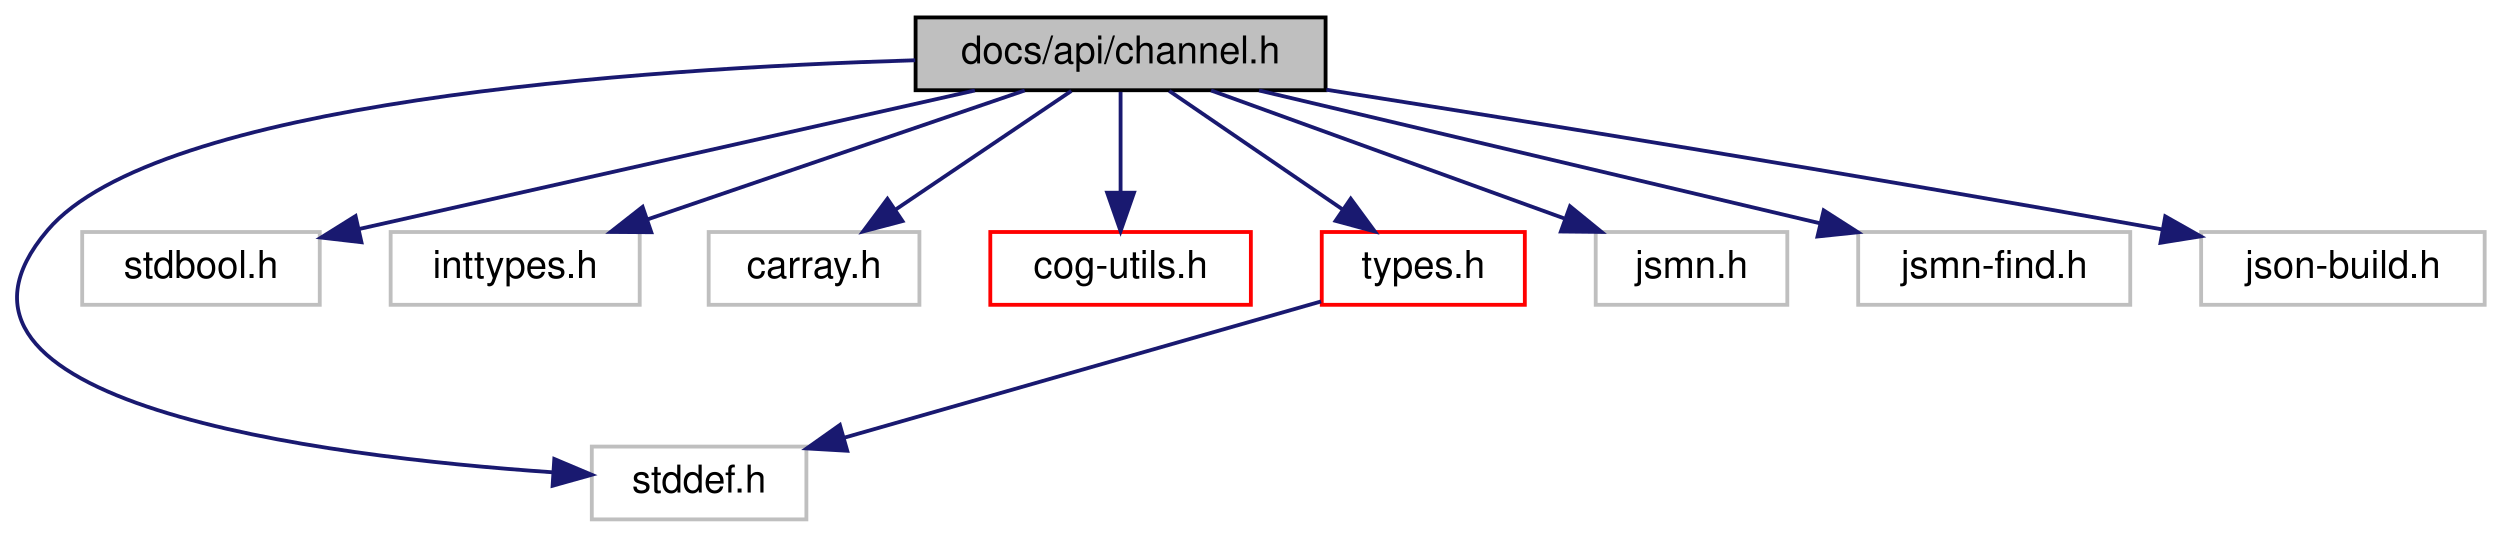
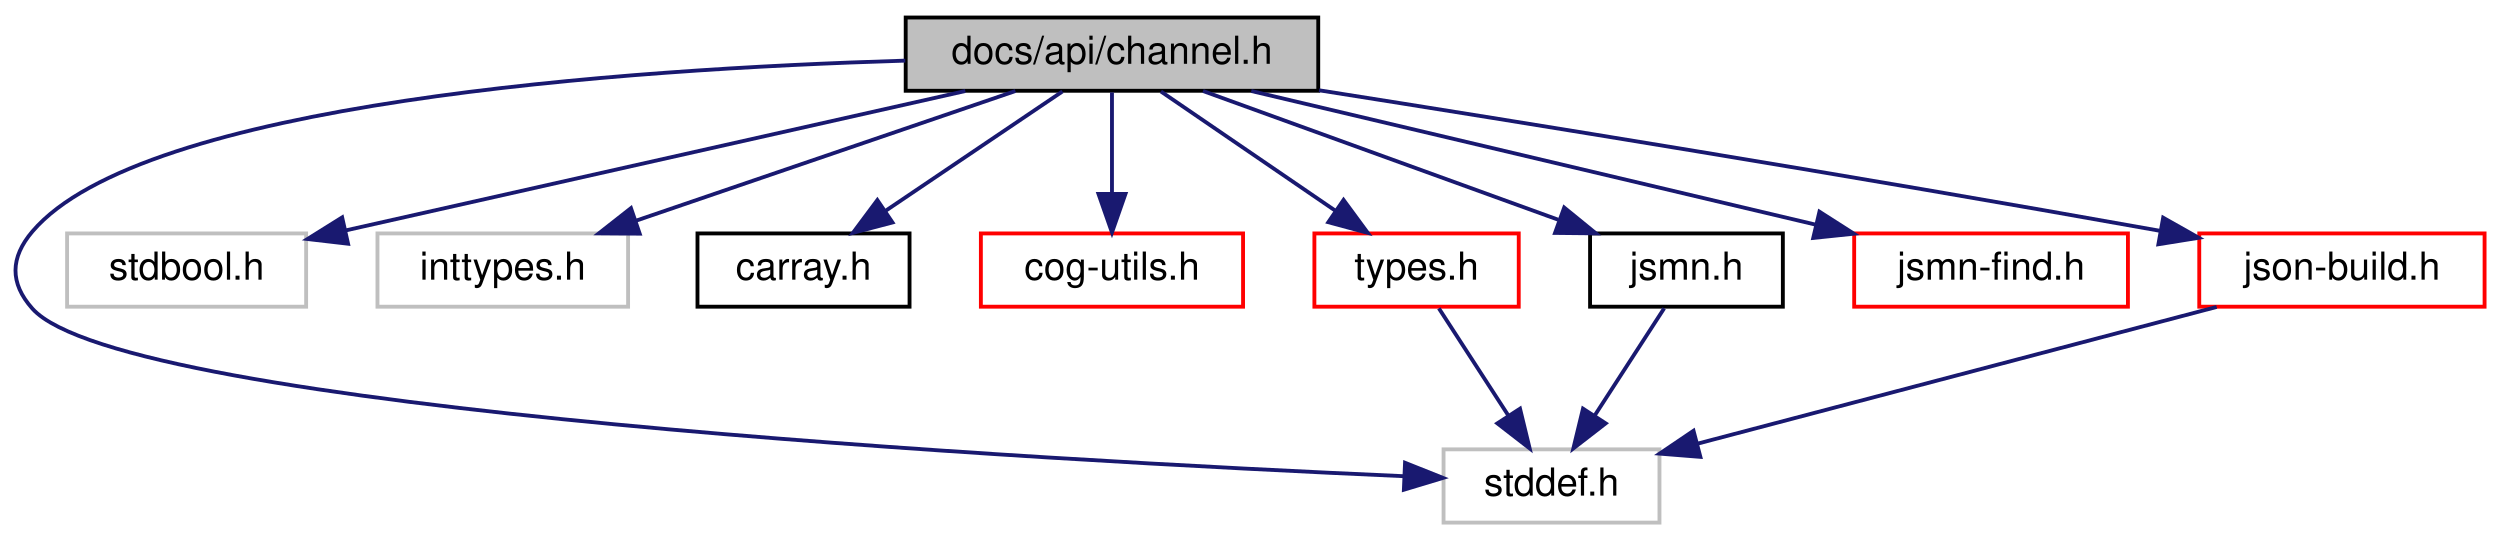
- <svg xmlns="http://www.w3.org/2000/svg" xmlns:xlink="http://www.w3.org/1999/xlink" width="652pt" height="140pt" viewBox="0.00 0.00 652.45 140.00">
+ <svg xmlns="http://www.w3.org/2000/svg" xmlns:xlink="http://www.w3.org/1999/xlink" width="648pt" height="140pt" viewBox="0.00 0.00 648.40 140.00">
  <g id="graph0" class="graph" transform="scale(1 1) rotate(0) translate(4 136)">
    <g id="node1" class="node">
      <g id="a_node1">
        <a xlink:title="Generated code.">
-           <polygon fill="#bfbfbf" stroke="black" points="234.95,-112.5 234.95,-131.5 341.95,-131.5 341.95,-112.5 234.95,-112.5" />
-           <text text-anchor="middle" x="288.45" y="-119.5" font-family="Helvetica,sans-Serif" font-size="10.00">docs/api/channel.h</text>
+           <polygon fill="#bfbfbf" stroke="black" points="230.9,-112.5 230.9,-131.5 337.9,-131.5 337.9,-112.5 230.9,-112.5" />
+           <text text-anchor="middle" x="284.4" y="-119.5" font-family="Helvetica,sans-Serif" font-size="10.00">docs/api/channel.h</text>
        </a>
      </g>
    </g>
    <g id="node2" class="node">
      <g id="a_node2">
        <a xlink:title=" ">
-           <polygon fill="none" stroke="#bfbfbf" points="150.45,-0.5 150.45,-19.5 206.45,-19.5 206.45,-0.5 150.45,-0.5" />
-           <text text-anchor="middle" x="178.45" y="-7.5" font-family="Helvetica,sans-Serif" font-size="10.00">stddef.h</text>
+           <polygon fill="none" stroke="#bfbfbf" points="370.4,-0.5 370.4,-19.5 426.4,-19.5 426.4,-0.5 370.4,-0.5" />
+           <text text-anchor="middle" x="398.4" y="-7.5" font-family="Helvetica,sans-Serif" font-size="10.00">stddef.h</text>
        </a>
      </g>
    </g>
    <g id="edge1" class="edge">
-       <path fill="none" stroke="midnightblue" d="M234.84,-120.32C161.84,-118.13 36.95,-109.45 8.45,-76 -30,-30.87 79.25,-16.98 140.34,-12.78" />
-       <polygon fill="midnightblue" stroke="midnightblue" points="140.66,-16.26 150.42,-12.14 140.22,-9.28 140.66,-16.26" />
+       <path fill="none" stroke="midnightblue" d="M230.79,-120.32C157.79,-118.13 32.9,-109.45 4.4,-76 -1.36,-69.23 -1.52,-62.63 4.4,-56 27.85,-29.72 265.52,-16.7 359.98,-12.54" />
+       <polygon fill="midnightblue" stroke="midnightblue" points="360.41,-16.02 370.25,-12.09 360.11,-9.03 360.41,-16.02" />
    </g>
    <g id="node3" class="node">
      <g id="a_node3">
        <a xlink:title=" ">
-           <polygon fill="none" stroke="#bfbfbf" points="17.45,-56.5 17.45,-75.5 79.45,-75.5 79.45,-56.5 17.45,-56.5" />
-           <text text-anchor="middle" x="48.45" y="-63.5" font-family="Helvetica,sans-Serif" font-size="10.00">stdbool.h</text>
+           <polygon fill="none" stroke="#bfbfbf" points="13.4,-56.5 13.4,-75.5 75.4,-75.5 75.4,-56.5 13.4,-56.5" />
+           <text text-anchor="middle" x="44.4" y="-63.5" font-family="Helvetica,sans-Serif" font-size="10.00">stdbool.h</text>
        </a>
      </g>
    </g>
    <g id="edge2" class="edge">
-       <path fill="none" stroke="midnightblue" d="M250.42,-112.44C206.56,-102.57 134.69,-86.4 89.56,-76.25" />
-       <polygon fill="midnightblue" stroke="midnightblue" points="90.33,-72.83 79.8,-74.05 88.79,-79.66 90.33,-72.83" />
+       <path fill="none" stroke="midnightblue" d="M246.37,-112.44C202.5,-102.57 130.64,-86.4 85.51,-76.25" />
+       <polygon fill="midnightblue" stroke="midnightblue" points="86.27,-72.83 75.75,-74.05 84.74,-79.66 86.27,-72.83" />
    </g>
    <g id="node4" class="node">
      <g id="a_node4">
        <a xlink:title=" ">
-           <polygon fill="none" stroke="#bfbfbf" points="97.95,-56.5 97.95,-75.5 162.95,-75.5 162.95,-56.5 97.95,-56.5" />
-           <text text-anchor="middle" x="130.45" y="-63.5" font-family="Helvetica,sans-Serif" font-size="10.00">inttypes.h</text>
+           <polygon fill="none" stroke="#bfbfbf" points="93.9,-56.5 93.9,-75.5 158.9,-75.5 158.9,-56.5 93.9,-56.5" />
+           <text text-anchor="middle" x="126.4" y="-63.5" font-family="Helvetica,sans-Serif" font-size="10.00">inttypes.h</text>
        </a>
      </g>
    </g>
    <g id="edge3" class="edge">
-       <path fill="none" stroke="midnightblue" d="M263.42,-112.44C236.84,-103.36 194.64,-88.94 164.93,-78.78" />
-       <polygon fill="midnightblue" stroke="midnightblue" points="165.97,-75.44 155.37,-75.52 163.7,-82.06 165.97,-75.44" />
+       <path fill="none" stroke="midnightblue" d="M259.36,-112.44C232.78,-103.36 190.59,-88.94 160.88,-78.78" />
+       <polygon fill="midnightblue" stroke="midnightblue" points="161.91,-75.44 151.32,-75.52 159.65,-82.06 161.91,-75.44" />
    </g>
    <g id="node5" class="node">
      <g id="a_node5">
-         <a xlink:title=" ">
-           <polygon fill="none" stroke="#bfbfbf" points="180.95,-56.5 180.95,-75.5 235.95,-75.5 235.95,-56.5 180.95,-56.5" />
-           <text text-anchor="middle" x="208.45" y="-63.5" font-family="Helvetica,sans-Serif" font-size="10.00">carray.h</text>
+         <a xlink:href="carray_8h_source.html" target="_top" xlink:title=" ">
+           <polygon fill="none" stroke="black" points="176.9,-56.5 176.9,-75.5 231.9,-75.5 231.9,-56.5 176.9,-56.5" />
+           <text text-anchor="middle" x="204.4" y="-63.5" font-family="Helvetica,sans-Serif" font-size="10.00">carray.h</text>
        </a>
      </g>
    </g>
    <g id="edge4" class="edge">
-       <path fill="none" stroke="midnightblue" d="M275.6,-112.32C263.24,-103.98 244.32,-91.21 229.72,-81.35" />
-       <polygon fill="midnightblue" stroke="midnightblue" points="231.52,-78.35 221.27,-75.65 227.6,-84.15 231.52,-78.35" />
+       <path fill="none" stroke="midnightblue" d="M271.55,-112.32C259.18,-103.98 240.27,-91.21 225.66,-81.35" />
+       <polygon fill="midnightblue" stroke="midnightblue" points="227.47,-78.35 217.22,-75.65 223.55,-84.15 227.47,-78.35" />
    </g>
    <g id="node6" class="node">
      <g id="a_node6">
        <a xlink:href="cog-utils_8h_source.html" target="_top" xlink:title=" ">
-           <polygon fill="none" stroke="red" points="254.45,-56.5 254.45,-75.5 322.45,-75.5 322.45,-56.5 254.45,-56.5" />
-           <text text-anchor="middle" x="288.45" y="-63.5" font-family="Helvetica,sans-Serif" font-size="10.00">cog-utils.h</text>
+           <polygon fill="none" stroke="red" points="250.4,-56.5 250.4,-75.5 318.4,-75.5 318.4,-56.5 250.4,-56.5" />
+           <text text-anchor="middle" x="284.4" y="-63.5" font-family="Helvetica,sans-Serif" font-size="10.00">cog-utils.h</text>
        </a>
      </g>
    </g>
    <g id="edge5" class="edge">
-       <path fill="none" stroke="midnightblue" d="M288.45,-112.08C288.45,-105.01 288.45,-94.86 288.45,-85.99" />
-       <polygon fill="midnightblue" stroke="midnightblue" points="291.95,-85.75 288.45,-75.75 284.95,-85.75 291.95,-85.75" />
+       <path fill="none" stroke="midnightblue" d="M284.4,-112.08C284.4,-105.01 284.4,-94.86 284.4,-85.99" />
+       <polygon fill="midnightblue" stroke="midnightblue" points="287.9,-85.75 284.4,-75.75 280.9,-85.75 287.9,-85.75" />
    </g>
    <g id="node7" class="node">
      <g id="a_node7">
        <a xlink:href="types_8h.html" target="_top" xlink:title=" ">
-           <polygon fill="none" stroke="red" points="340.95,-56.5 340.95,-75.5 393.95,-75.5 393.95,-56.5 340.95,-56.5" />
-           <text text-anchor="middle" x="367.45" y="-63.5" font-family="Helvetica,sans-Serif" font-size="10.00">types.h</text>
+           <polygon fill="none" stroke="red" points="336.9,-56.5 336.9,-75.5 389.9,-75.5 389.9,-56.5 336.9,-56.5" />
+           <text text-anchor="middle" x="363.4" y="-63.5" font-family="Helvetica,sans-Serif" font-size="10.00">types.h</text>
        </a>
      </g>
    </g>
    <g id="edge6" class="edge">
-       <path fill="none" stroke="midnightblue" d="M301.15,-112.32C313.35,-103.98 332.03,-91.21 346.46,-81.35" />
-       <polygon fill="midnightblue" stroke="midnightblue" points="348.51,-84.19 354.79,-75.65 344.56,-78.41 348.51,-84.19" />
+       <path fill="none" stroke="midnightblue" d="M297.09,-112.32C309.3,-103.98 327.98,-91.21 342.4,-81.35" />
+       <polygon fill="midnightblue" stroke="midnightblue" points="344.46,-84.19 350.74,-75.65 340.51,-78.41 344.46,-84.19" />
    </g>
    <g id="node8" class="node">
      <g id="a_node8">
-         <a xlink:title=" ">
-           <polygon fill="none" stroke="#bfbfbf" points="412.45,-56.5 412.45,-75.5 462.45,-75.5 462.45,-56.5 412.45,-56.5" />
-           <text text-anchor="middle" x="437.45" y="-63.5" font-family="Helvetica,sans-Serif" font-size="10.00">jsmn.h</text>
+         <a xlink:href="jsmn_8h_source.html" target="_top" xlink:title=" ">
+           <polygon fill="none" stroke="black" points="408.4,-56.5 408.4,-75.5 458.4,-75.5 458.4,-56.5 408.4,-56.5" />
+           <text text-anchor="middle" x="433.4" y="-63.5" font-family="Helvetica,sans-Serif" font-size="10.00">jsmn.h</text>
        </a>
      </g>
    </g>
    <g id="edge8" class="edge">
-       <path fill="none" stroke="midnightblue" d="M312.06,-112.44C336.91,-103.44 376.23,-89.19 404.21,-79.05" />
-       <polygon fill="midnightblue" stroke="midnightblue" points="405.74,-82.21 413.95,-75.52 403.36,-75.63 405.74,-82.21" />
+       <path fill="none" stroke="midnightblue" d="M308.01,-112.44C332.86,-103.44 372.17,-89.19 400.15,-79.05" />
+       <polygon fill="midnightblue" stroke="midnightblue" points="401.69,-82.21 409.9,-75.52 399.31,-75.63 401.69,-82.21" />
    </g>
    <g id="node9" class="node">
      <g id="a_node9">
-         <a xlink:title=" ">
-           <polygon fill="none" stroke="#bfbfbf" points="480.95,-56.5 480.95,-75.5 551.95,-75.5 551.95,-56.5 480.95,-56.5" />
-           <text text-anchor="middle" x="516.45" y="-63.5" font-family="Helvetica,sans-Serif" font-size="10.00">jsmn-find.h</text>
-         </a>
-       </g>
-     </g>
-     <g id="edge9" class="edge">
-       <path fill="none" stroke="midnightblue" d="M324.58,-112.44C364.22,-103.06 427.92,-87.97 470.94,-77.78" />
-       <polygon fill="midnightblue" stroke="midnightblue" points="471.95,-81.14 480.87,-75.43 470.33,-74.33 471.95,-81.14" />
-     </g>
-     <g id="node10" class="node">
-       <g id="a_node10">
-         <a xlink:title=" ">
-           <polygon fill="none" stroke="#bfbfbf" points="570.45,-56.5 570.45,-75.5 644.45,-75.5 644.45,-56.5 570.45,-56.5" />
-           <text text-anchor="middle" x="607.45" y="-63.5" font-family="Helvetica,sans-Serif" font-size="10.00">json-build.h</text>
+         <a xlink:href="jsmn-find_8h_source.html" target="_top" xlink:title=" ">
+           <polygon fill="none" stroke="red" points="476.9,-56.5 476.9,-75.5 547.9,-75.5 547.9,-56.5 476.9,-56.5" />
+           <text text-anchor="middle" x="512.4" y="-63.5" font-family="Helvetica,sans-Serif" font-size="10.00">jsmn-find.h</text>
        </a>
      </g>
    </g>
    <g id="edge10" class="edge">
-       <path fill="none" stroke="midnightblue" d="M342.15,-112.63C395.11,-104.27 478.62,-90.8 560.36,-76.16" />
-       <polygon fill="midnightblue" stroke="midnightblue" points="561.09,-79.58 570.31,-74.37 559.85,-72.69 561.09,-79.58" />
+       <path fill="none" stroke="midnightblue" d="M320.53,-112.44C360.17,-103.06 423.87,-87.97 466.89,-77.78" />
+       <polygon fill="midnightblue" stroke="midnightblue" points="467.89,-81.14 476.82,-75.43 466.28,-74.33 467.89,-81.14" />
+     </g>
+     <g id="node10" class="node">
+       <g id="a_node10">
+         <a xlink:href="json-build_8h_source.html" target="_top" xlink:title=" ">
+           <polygon fill="none" stroke="red" points="566.4,-56.5 566.4,-75.5 640.4,-75.5 640.4,-56.5 566.4,-56.5" />
+           <text text-anchor="middle" x="603.4" y="-63.5" font-family="Helvetica,sans-Serif" font-size="10.00">json-build.h</text>
+         </a>
+       </g>
+     </g>
+     <g id="edge11" class="edge">
+       <path fill="none" stroke="midnightblue" d="M338.1,-112.63C391.06,-104.27 474.57,-90.8 556.3,-76.16" />
+       <polygon fill="midnightblue" stroke="midnightblue" points="557.04,-79.58 566.26,-74.37 555.8,-72.69 557.04,-79.58" />
    </g>
    <g id="edge7" class="edge">
-       <path fill="none" stroke="midnightblue" d="M340.77,-57.38C308.31,-48.1 253.29,-32.38 216.42,-21.85" />
-       <polygon fill="midnightblue" stroke="midnightblue" points="217.11,-18.41 206.54,-19.02 215.19,-25.14 217.11,-18.41" />
+       <path fill="none" stroke="midnightblue" d="M369.18,-56.08C374.07,-48.53 381.23,-37.49 387.23,-28.23" />
+       <polygon fill="midnightblue" stroke="midnightblue" points="390.23,-30.05 392.73,-19.75 384.35,-26.24 390.23,-30.05" />
+     </g>
+     <g id="edge9" class="edge">
+       <path fill="none" stroke="midnightblue" d="M427.62,-56.08C422.73,-48.53 415.57,-37.49 409.57,-28.23" />
+       <polygon fill="midnightblue" stroke="midnightblue" points="412.45,-26.24 404.07,-19.75 406.57,-30.05 412.45,-26.24" />
+     </g>
+     <g id="edge12" class="edge">
+       <path fill="none" stroke="midnightblue" d="M570.92,-56.44C534.33,-46.81 474.95,-31.17 436.29,-20.98" />
+       <polygon fill="midnightblue" stroke="midnightblue" points="437.01,-17.55 426.45,-18.39 435.23,-24.32 437.01,-17.55" />
    </g>
  </g>
</svg>
